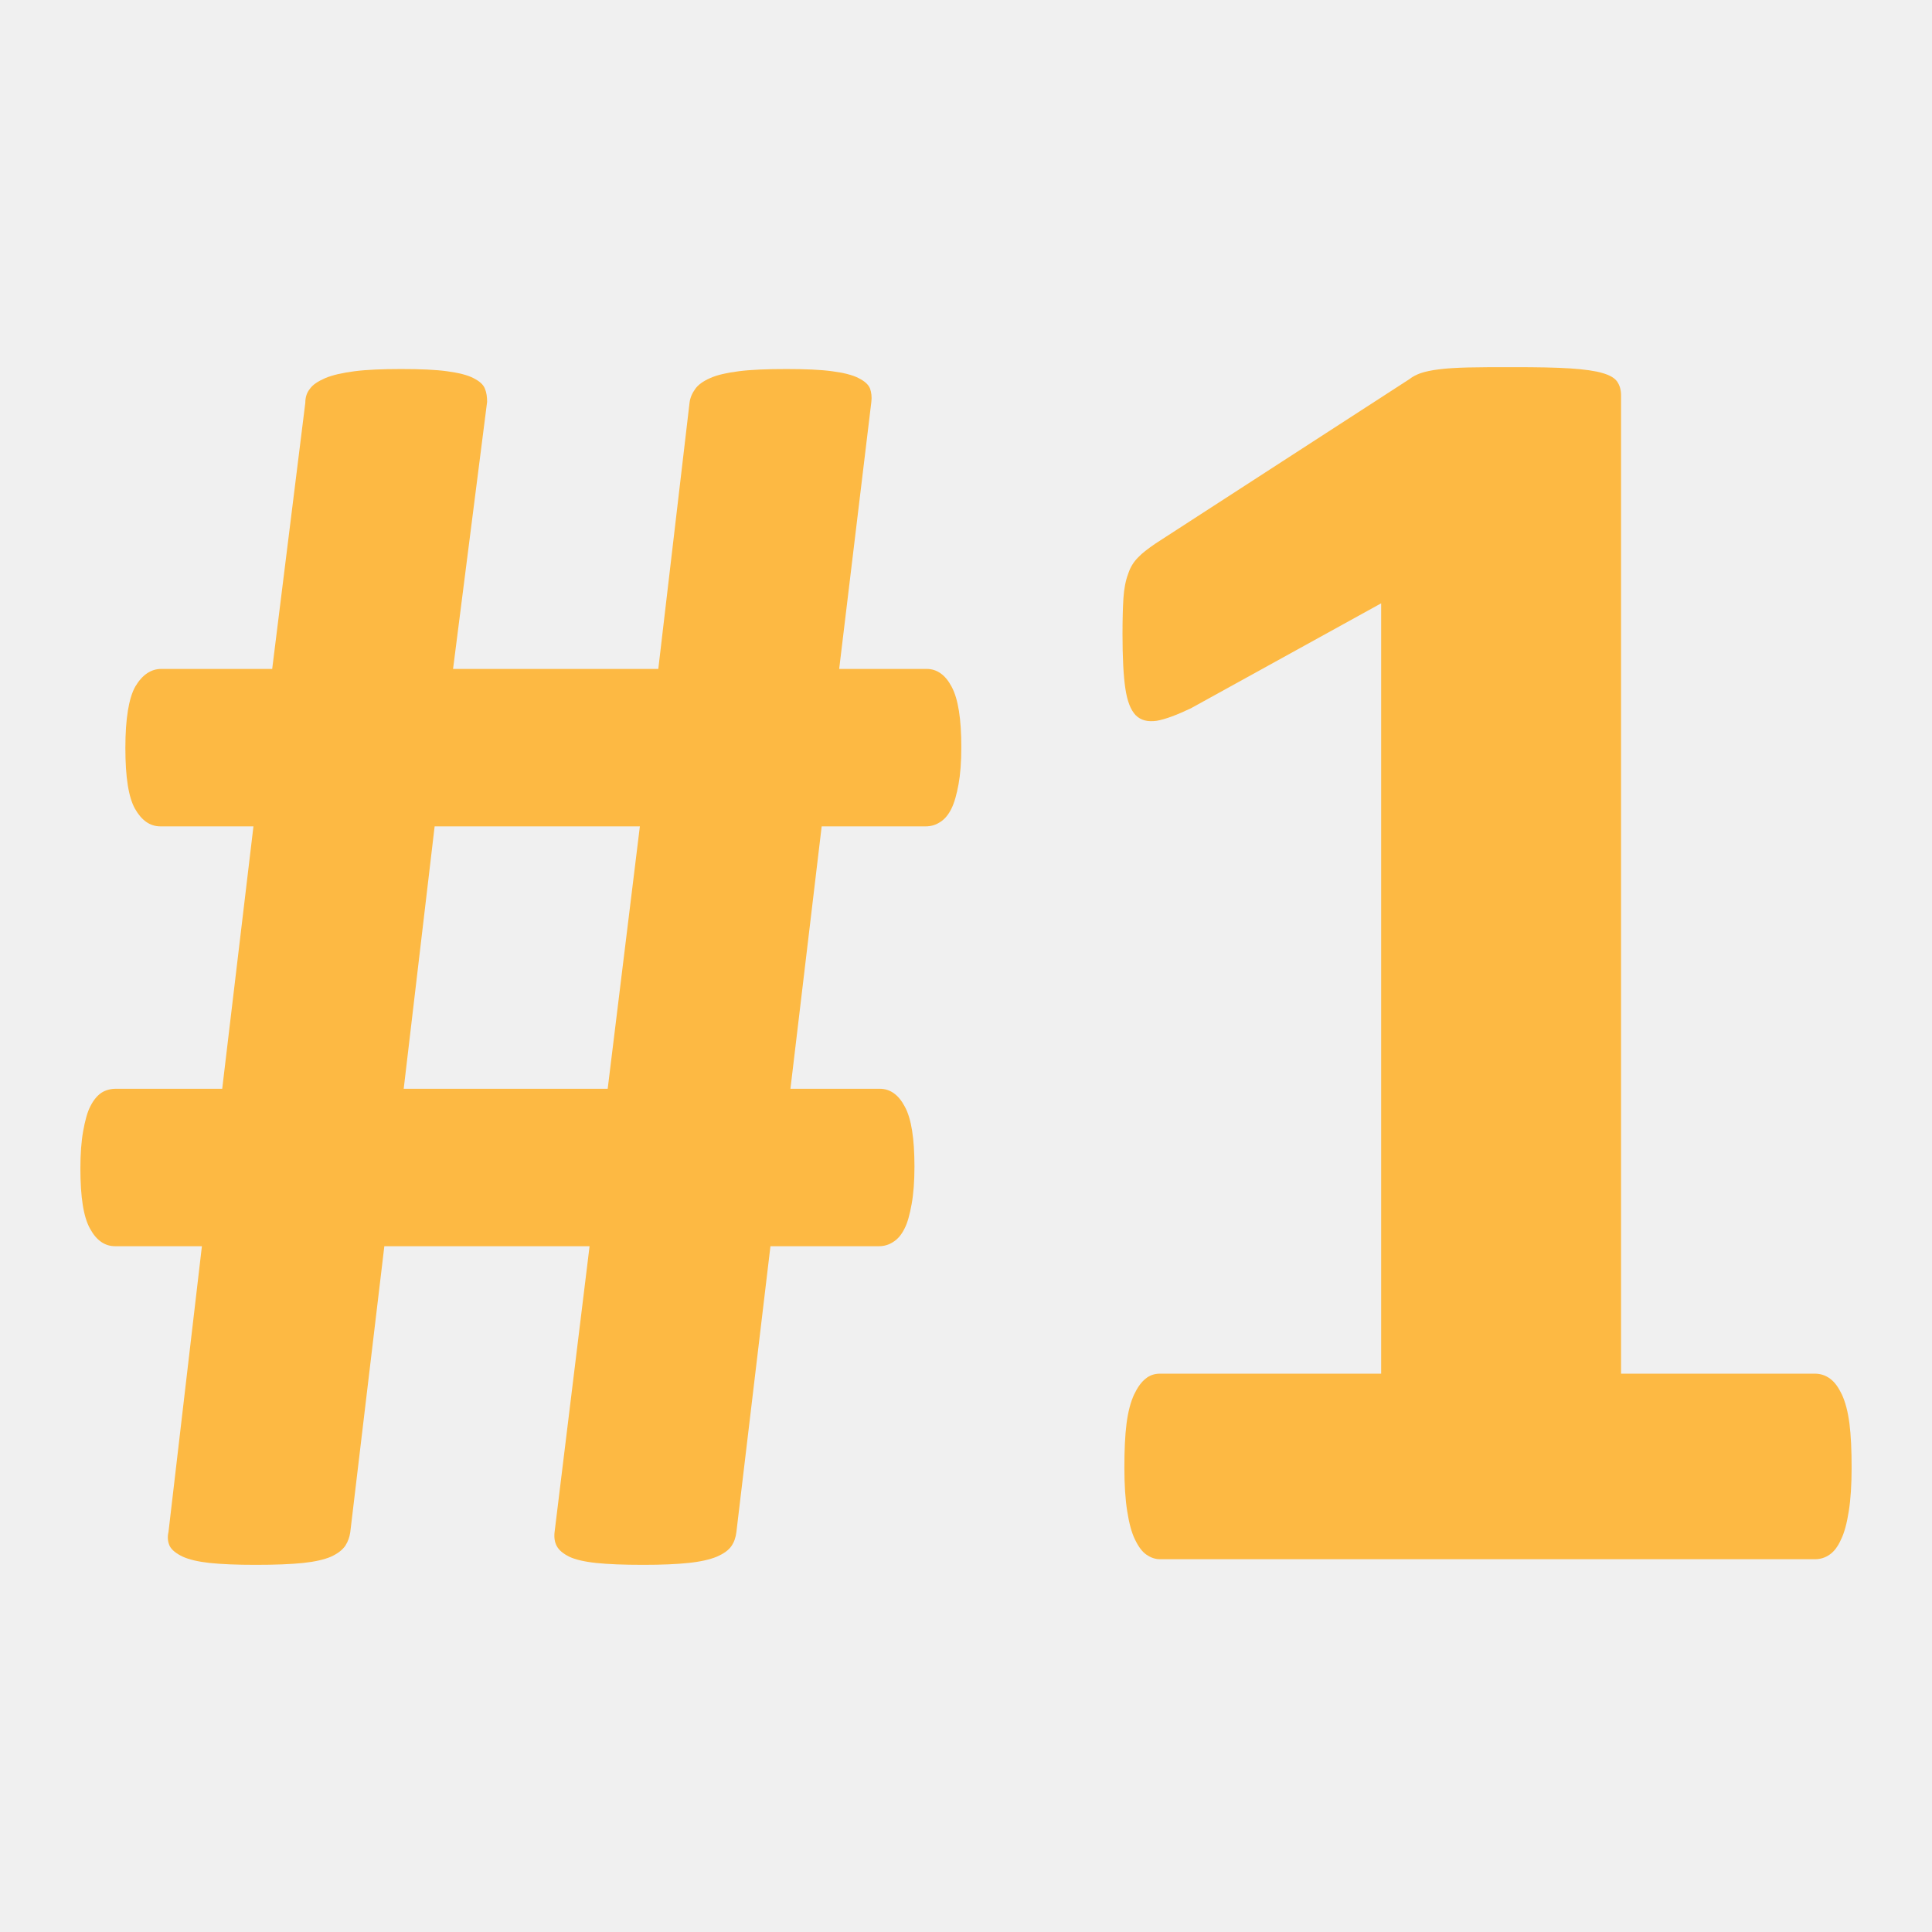
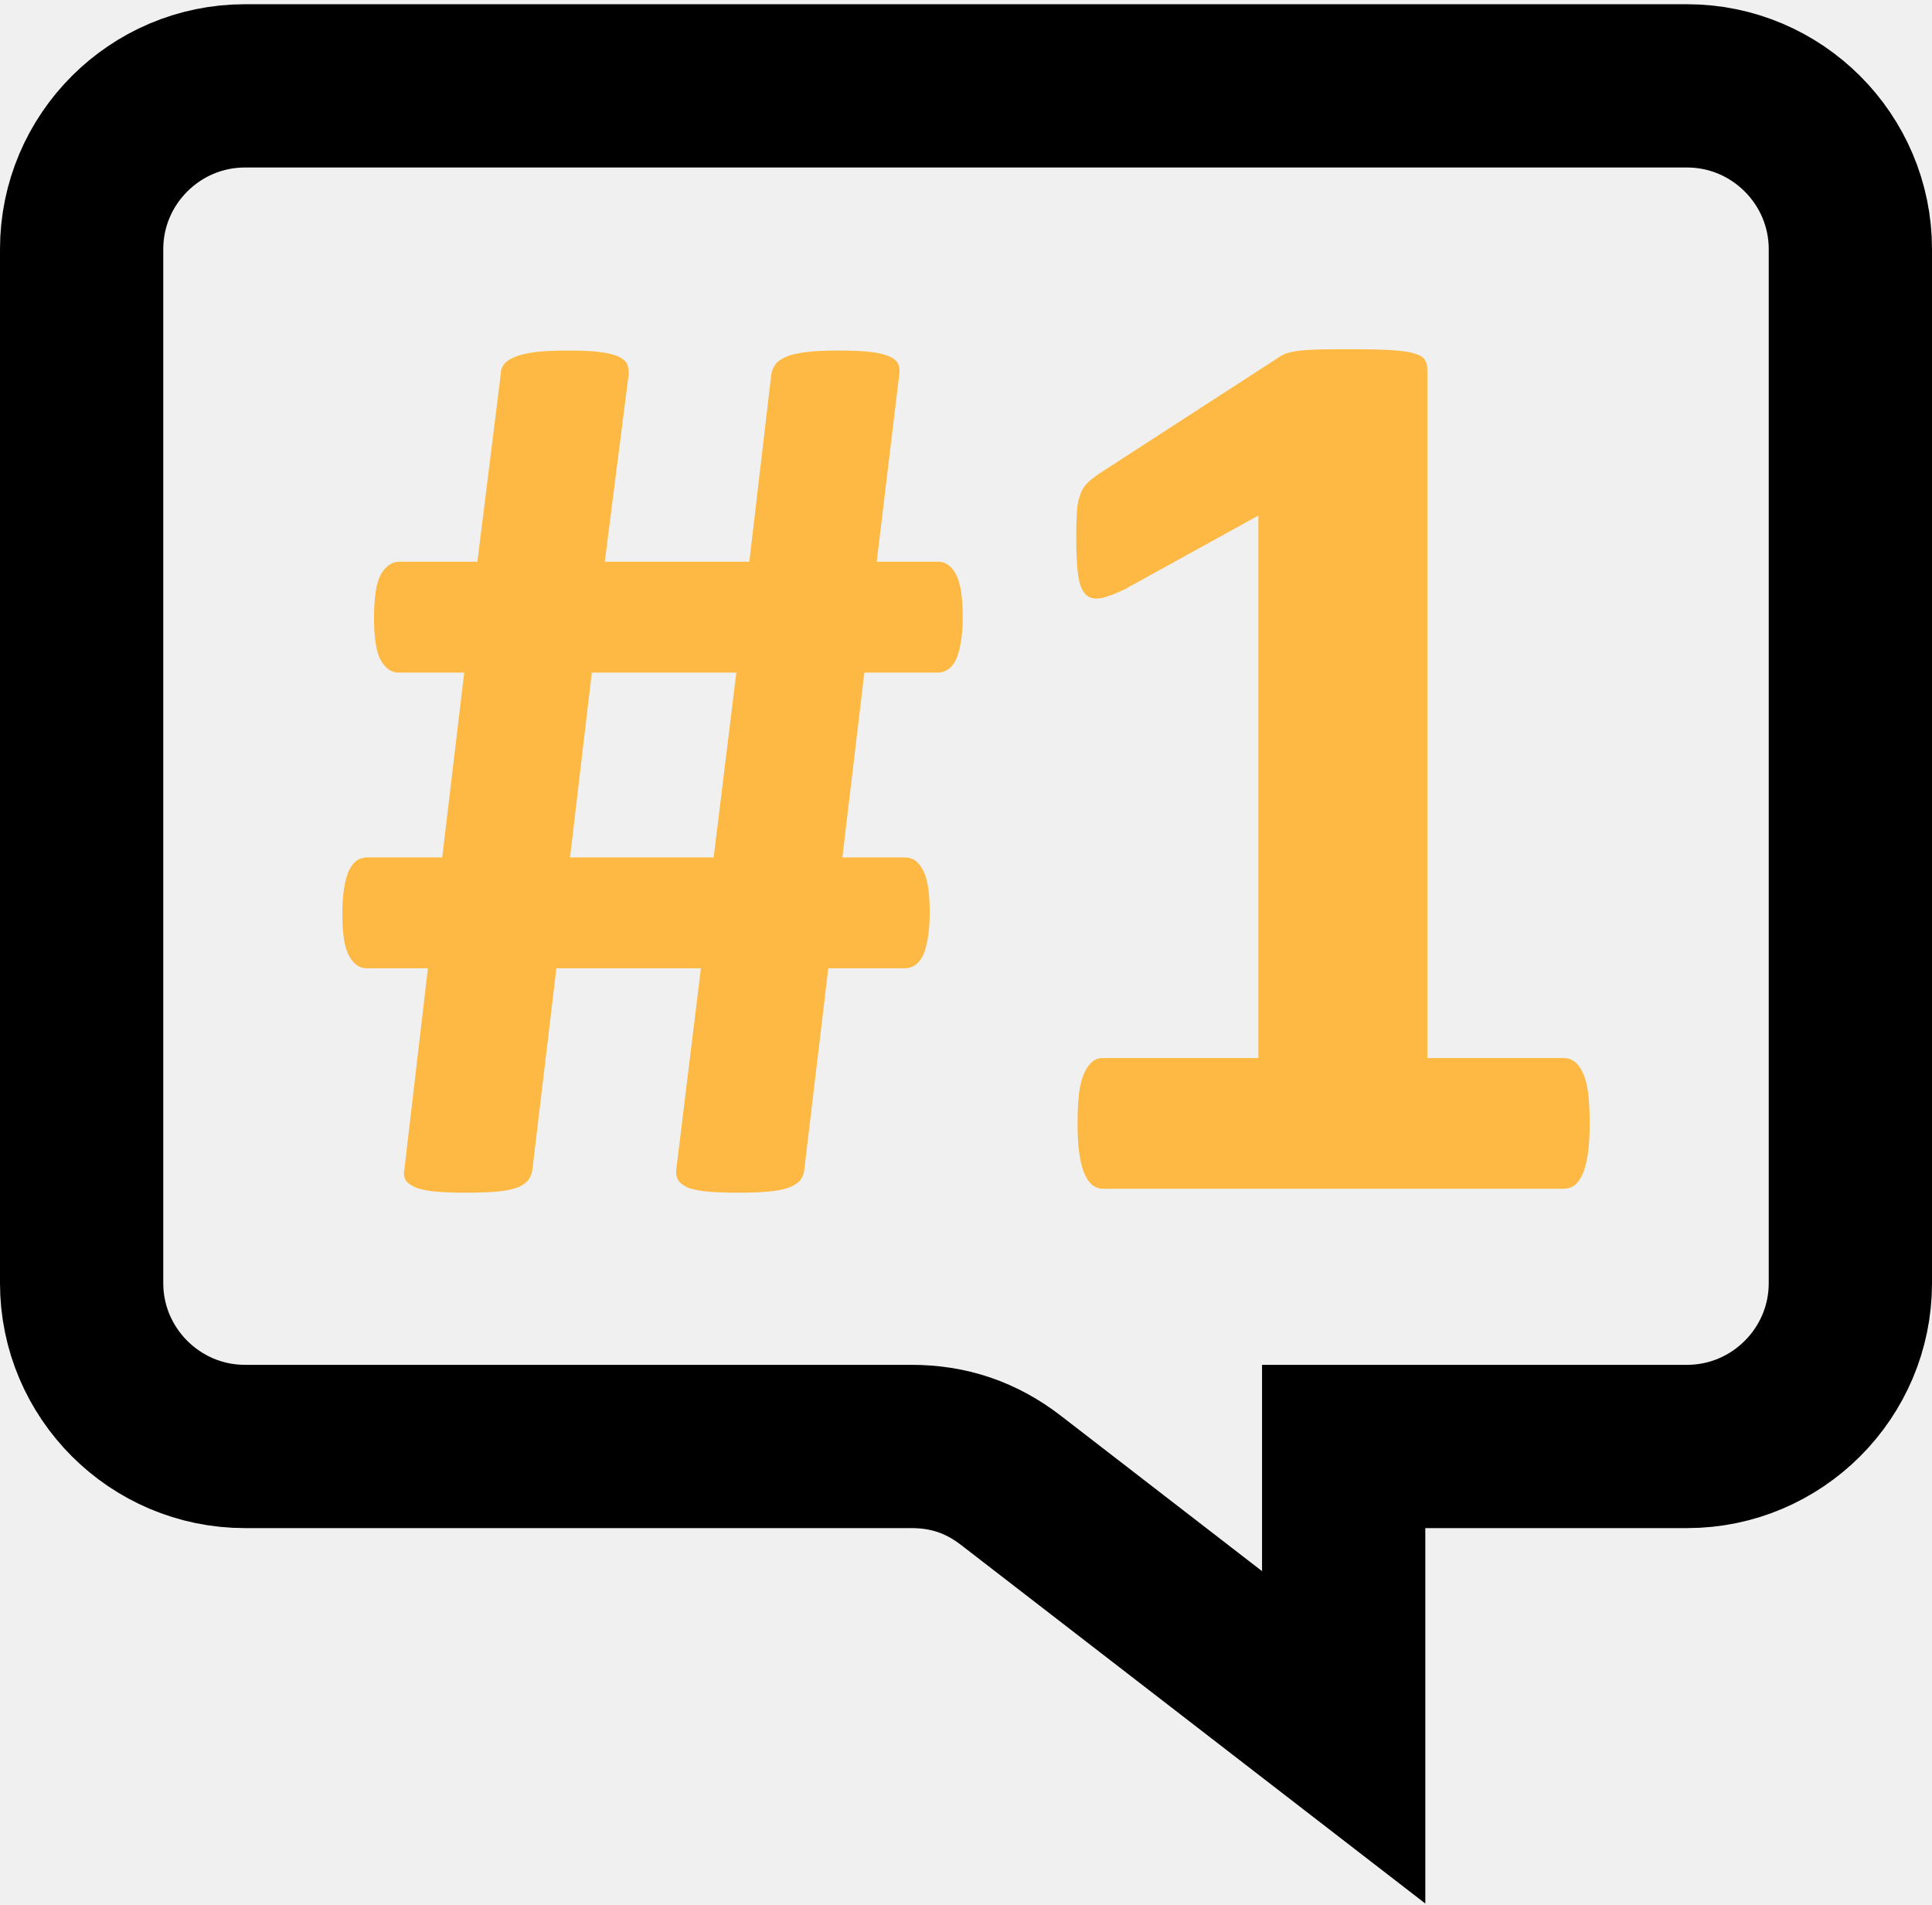
- <svg xmlns="http://www.w3.org/2000/svg" xml:space="preserve" width="100mm" height="100mm" version="1.1" style="shape-rendering:geometricPrecision; text-rendering:geometricPrecision; image-rendering:optimizeQuality; fill-rule:evenodd; clip-rule:evenodd" viewBox="0 0 100000 100000">
-   <defs>
-     <style type="text/css">
-    
-     .fil0 {fill:#FDB943;fill-rule:nonzero}
-    
-   </style>
-   </defs>
-   <g id="Katman_x0020_1">
-     <path class="fil0" d="M49757.4 38665.5c0,776.2 -48.5,1406.7 -145.5,1940.3 -97,517.4 -210.2,937.8 -371.9,1261.2 -161.7,323.4 -355.7,549.7 -598.2,695.3 -226.4,145.5 -468.9,210.2 -727.6,210.2l-5384.3 0 -1616.9 13581.9 4624.3 0c533.6,0 970.2,307.2 1293.5,921.6 339.6,614.5 501.3,1649.3 501.3,3104.5 0,759.9 -48.5,1406.7 -145.5,1940.3 -97.1,533.5 -210.2,970.1 -371.9,1277.3 -161.7,323.4 -355.7,549.8 -598.3,695.3 -226.3,145.5 -468.9,210.2 -727.6,210.2l-5610.6 0 -1762.4 14794.6c-32.4,274.9 -113.2,517.4 -258.7,727.6 -145.6,210.2 -388.1,388.1 -760,549.7 -355.7,145.6 -840.8,258.8 -1471.4,323.4 -614.4,64.7 -1390.5,97 -2328.3,97 -1018.6,0 -1827.1,-32.3 -2441.5,-97 -614.4,-64.6 -1083.3,-177.8 -1390.5,-323.4 -323.4,-161.6 -533.6,-339.5 -646.8,-549.7 -113.2,-210.2 -145.5,-452.7 -113.2,-727.6l1810.9 -14794.6 -10623 0 -1762.4 14794.6c-32.3,242.5 -113.2,485.1 -258.7,711.4 -145.5,210.2 -388.1,404.3 -743.8,565.9 -339.5,145.6 -824.6,258.8 -1439,323.4 -630.6,64.7 -1439.1,97 -2457.7,97 -970.1,0 -1762.4,-32.3 -2376.8,-97 -598.3,-64.6 -1067.2,-177.8 -1390.6,-323.4 -339.5,-161.6 -565.9,-339.5 -679.1,-549.7 -97,-210.2 -129.3,-452.7 -64.7,-727.6l1730.1 -14794.6 -4494.9 0c-533.6,0 -970.2,-307.2 -1293.6,-905.5 -339.5,-598.2 -501.2,-1633.1 -501.2,-3120.6 0,-759.9 48.5,-1406.7 145.5,-1940.3 97,-533.6 210.2,-970.1 371.9,-1277.3 161.7,-323.4 355.7,-549.8 565.9,-695.3 226.4,-145.5 485.1,-210.2 760,-210.2l5497.4 0 1616.9 -13581.9 -4818.3 0c-533.6,0 -970.2,-307.2 -1309.7,-905.5 -339.6,-598.2 -501.3,-1649.2 -501.3,-3152.9 0,-1519.9 177.9,-2587.1 517.4,-3185.3 355.8,-598.3 808.5,-905.5 1342.1,-905.5l5740 0 1713.9 -13776c0,-291 80.8,-533.6 242.5,-727.6 145.5,-210.2 420.4,-388 792.3,-549.7 388,-161.7 889.3,-274.9 1519.9,-355.7 630.6,-80.9 1439,-113.2 2409.1,-113.2 986.3,0 1762.5,32.3 2360.7,113.2 598.3,80.8 1067.2,194 1374.4,355.7 323.4,161.7 517.4,339.5 598.2,549.7 80.9,194 113.2,420.4 113.2,679.1l-1762.4 13824.5 10623 0 1616.9 -13776c32.3,-258.7 129.4,-485 291.1,-711.4 145.5,-210.2 404.2,-404.2 776.1,-565.9 355.7,-161.7 856.9,-274.9 1487.5,-355.7 630.6,-80.9 1455.2,-113.2 2457.7,-113.2 970.1,0 1762.4,32.3 2360.7,113.2 598.2,80.8 1067.1,194 1374.3,355.7 323.4,161.7 517.4,339.5 598.3,549.7 64.7,194 97,420.4 64.7,679.1l-1665.4 13824.5 4527.3 0c533.5,0 970.1,307.2 1293.5,921.6 339.5,630.6 501.2,1665.4 501.2,3120.6zm-27260.9 4107l-1600.7 13581.9 10558.3 0 1665.4 -13581.9 -10623 0z" />
-     <path id="1" class="fil0" d="M95839 75967.4c0,889.3 -48.5,1633.1 -145.5,2247.5 -97,614.4 -226.4,1115.6 -404.2,1471.4 -161.7,371.8 -371.9,630.5 -582.1,776.1 -226.4,161.7 -485.1,242.5 -760,242.5l-33906.3 0c-242.6,0 -485.1,-80.8 -711.5,-242.5 -210.2,-145.6 -404.2,-404.3 -582,-776.1 -177.9,-355.8 -307.3,-857 -404.3,-1471.4 -97,-614.4 -145.5,-1358.2 -145.5,-2247.5 0,-905.5 32.4,-1665.4 113.2,-2296 80.8,-614.4 210.2,-1099.5 388.1,-1487.6 177.8,-371.8 371.8,-646.7 598.2,-824.6 210.2,-177.8 468.9,-258.7 743.8,-258.7l11447.6 0 0 -39872.7 -9846.9 5432.8c-711.4,339.5 -1309.7,565.9 -1762.4,646.7 -468.9,64.7 -824.6,-16.1 -1099.5,-291 -258.7,-274.9 -436.6,-727.6 -533.6,-1390.5 -97,-663 -145.5,-1600.8 -145.5,-2797.3 0,-759.9 16.2,-1390.5 48.5,-1875.6 32.3,-485 113.2,-905.4 242.5,-1245 113.2,-355.7 291.1,-630.6 517.4,-856.9 210.2,-226.4 517.5,-452.8 889.3,-711.5l13161.6 -8521c161.7,-129.4 355.7,-226.4 582.1,-307.2 242.5,-80.9 549.7,-145.5 937.8,-194.1 371.9,-48.5 873.1,-80.8 1487.5,-97 614.4,-16.1 1406.7,-16.1 2393,-16.1 1196.5,0 2166.7,16.1 2910.5,64.6 743.7,48.5 1309.6,129.4 1681.5,242.6 388.1,113.2 630.6,258.7 760,452.7 129.3,194 194,420.4 194,711.4l0 50625.1 10024.8 0c291,0 549.7,80.9 792.2,258.7 242.6,177.9 436.6,452.8 614.5,824.6 177.8,388.1 307.2,873.2 388,1487.6 80.9,630.6 113.2,1390.5 113.2,2296z" />
+ <svg xmlns="http://www.w3.org/2000/svg" width="142" height="140" fill="none">
+   <g id="yeniposticon">
+     <path id="icokutu" fill-rule="evenodd" clip-rule="evenodd" d="M136 94.311V18.311C136 11.701 130.609 6.311 124 6.311L18 6.311C11.391 6.311 6 11.701 6 18.311V94.311C6 100.92 11.391 106.311 18 106.311H66.984C69.751 106.311 72.129 107.122 74.319 108.814L98.759 127.689V106.311H124C130.609 106.311 136 100.92 136 94.311Z" stroke="black" stroke-width="12" stroke-miterlimit="22.926" />
+     <path id="icokare" d="M70.757 45.329C70.757 46.105 70.709 46.736 70.612 47.269C70.515 47.787 70.402 48.207 70.24 48.531C70.078 48.854 69.884 49.08 69.642 49.226C69.415 49.371 69.173 49.436 68.914 49.436H63.53L61.913 63.018H66.537C67.071 63.018 67.508 63.325 67.831 63.94C68.171 64.554 68.332 65.589 68.332 67.044C68.332 67.804 68.284 68.451 68.187 68.984C68.09 69.518 67.977 69.954 67.815 70.262C67.653 70.585 67.459 70.811 67.216 70.957C66.99 71.103 66.748 71.167 66.489 71.167H60.878L59.116 85.962C59.084 86.237 59.003 86.479 58.857 86.689C58.712 86.9 58.469 87.078 58.097 87.239C57.742 87.385 57.256 87.498 56.626 87.562C56.011 87.627 55.235 87.659 54.297 87.659C53.279 87.659 52.47 87.627 51.856 87.562C51.242 87.498 50.773 87.385 50.465 87.239C50.142 87.078 49.932 86.9 49.819 86.689C49.706 86.479 49.673 86.237 49.706 85.962L51.516 71.167H40.893L39.131 85.962C39.099 86.204 39.018 86.447 38.872 86.673C38.727 86.883 38.484 87.078 38.129 87.239C37.789 87.385 37.304 87.498 36.69 87.562C36.059 87.627 35.25 87.659 34.232 87.659C33.262 87.659 32.469 87.627 31.855 87.562C31.257 87.498 30.788 87.385 30.464 87.239C30.125 87.078 29.898 86.9 29.785 86.689C29.688 86.479 29.656 86.237 29.721 85.962L31.451 71.167H26.956C26.422 71.167 25.986 70.86 25.662 70.262C25.323 69.663 25.161 68.629 25.161 67.141C25.161 66.381 25.209 65.734 25.306 65.201C25.404 64.667 25.517 64.231 25.678 63.923C25.84 63.6 26.034 63.374 26.244 63.228C26.471 63.083 26.729 63.018 27.004 63.018H32.502L34.119 49.436H29.3C28.767 49.436 28.33 49.129 27.991 48.531C27.651 47.932 27.489 46.881 27.489 45.378C27.489 43.858 27.667 42.791 28.007 42.192C28.363 41.594 28.815 41.287 29.349 41.287H35.089L36.803 27.511C36.803 27.22 36.883 26.977 37.045 26.783C37.191 26.573 37.466 26.395 37.837 26.234C38.225 26.072 38.727 25.959 39.357 25.878C39.988 25.797 40.796 25.765 41.767 25.765C42.753 25.765 43.529 25.797 44.127 25.878C44.725 25.959 45.194 26.072 45.502 26.234C45.825 26.395 46.019 26.573 46.1 26.783C46.181 26.977 46.213 27.204 46.213 27.462L44.451 41.287H55.074L56.691 27.511C56.723 27.252 56.82 27.026 56.982 26.799C57.127 26.589 57.386 26.395 57.758 26.234C58.113 26.072 58.615 25.959 59.245 25.878C59.876 25.797 60.7 25.765 61.703 25.765C62.673 25.765 63.465 25.797 64.064 25.878C64.662 25.959 65.131 26.072 65.438 26.234C65.761 26.395 65.955 26.573 66.036 26.783C66.101 26.977 66.133 27.204 66.101 27.462L64.436 41.287H68.963C69.496 41.287 69.933 41.594 70.256 42.209C70.596 42.839 70.757 43.874 70.757 45.329ZM43.497 49.436L41.896 63.018H52.454L54.12 49.436H43.497Z" fill="#FDB943" />
+     <path id="icorakam" d="M116.839 82.631C116.839 83.52 116.791 84.264 116.694 84.879C116.597 85.493 116.467 85.994 116.289 86.35C116.128 86.722 115.917 86.98 115.707 87.126C115.481 87.288 115.222 87.368 114.947 87.368H81.041C80.798 87.368 80.556 87.288 80.329 87.126C80.119 86.98 79.925 86.722 79.748 86.35C79.57 85.994 79.44 85.493 79.343 84.879C79.246 84.264 79.198 83.52 79.198 82.631C79.198 81.725 79.23 80.966 79.311 80.335C79.392 79.721 79.521 79.236 79.699 78.847C79.877 78.476 80.071 78.201 80.297 78.023C80.507 77.845 80.766 77.764 81.041 77.764H92.489V37.891L82.642 43.324C81.93 43.664 81.332 43.89 80.879 43.971C80.41 44.036 80.055 43.955 79.78 43.68C79.521 43.405 79.343 42.952 79.246 42.289C79.149 41.626 79.101 40.689 79.101 39.492C79.101 38.732 79.117 38.102 79.149 37.617C79.181 37.132 79.262 36.711 79.392 36.371C79.505 36.016 79.683 35.741 79.909 35.515C80.119 35.288 80.427 35.062 80.798 34.803L93.96 26.282C94.122 26.153 94.316 26.056 94.542 25.975C94.785 25.894 95.092 25.829 95.48 25.781C95.852 25.732 96.353 25.7 96.967 25.684C97.582 25.668 98.374 25.668 99.36 25.668C100.557 25.668 101.527 25.684 102.271 25.732C103.015 25.781 103.58 25.862 103.952 25.975C104.34 26.088 104.583 26.234 104.712 26.428C104.842 26.622 104.906 26.848 104.906 27.139V77.764H114.931C115.222 77.764 115.481 77.845 115.723 78.023C115.966 78.201 116.16 78.476 116.338 78.847C116.516 79.236 116.645 79.721 116.726 80.335C116.807 80.966 116.839 81.725 116.839 82.631Z" fill="#FDB943" />
  </g>
+   <style>
+         @media (prefers-color-scheme: dark) {
+             #icokutu {
+                 stroke: white;
+             }
+         }
+     </style>
</svg>
